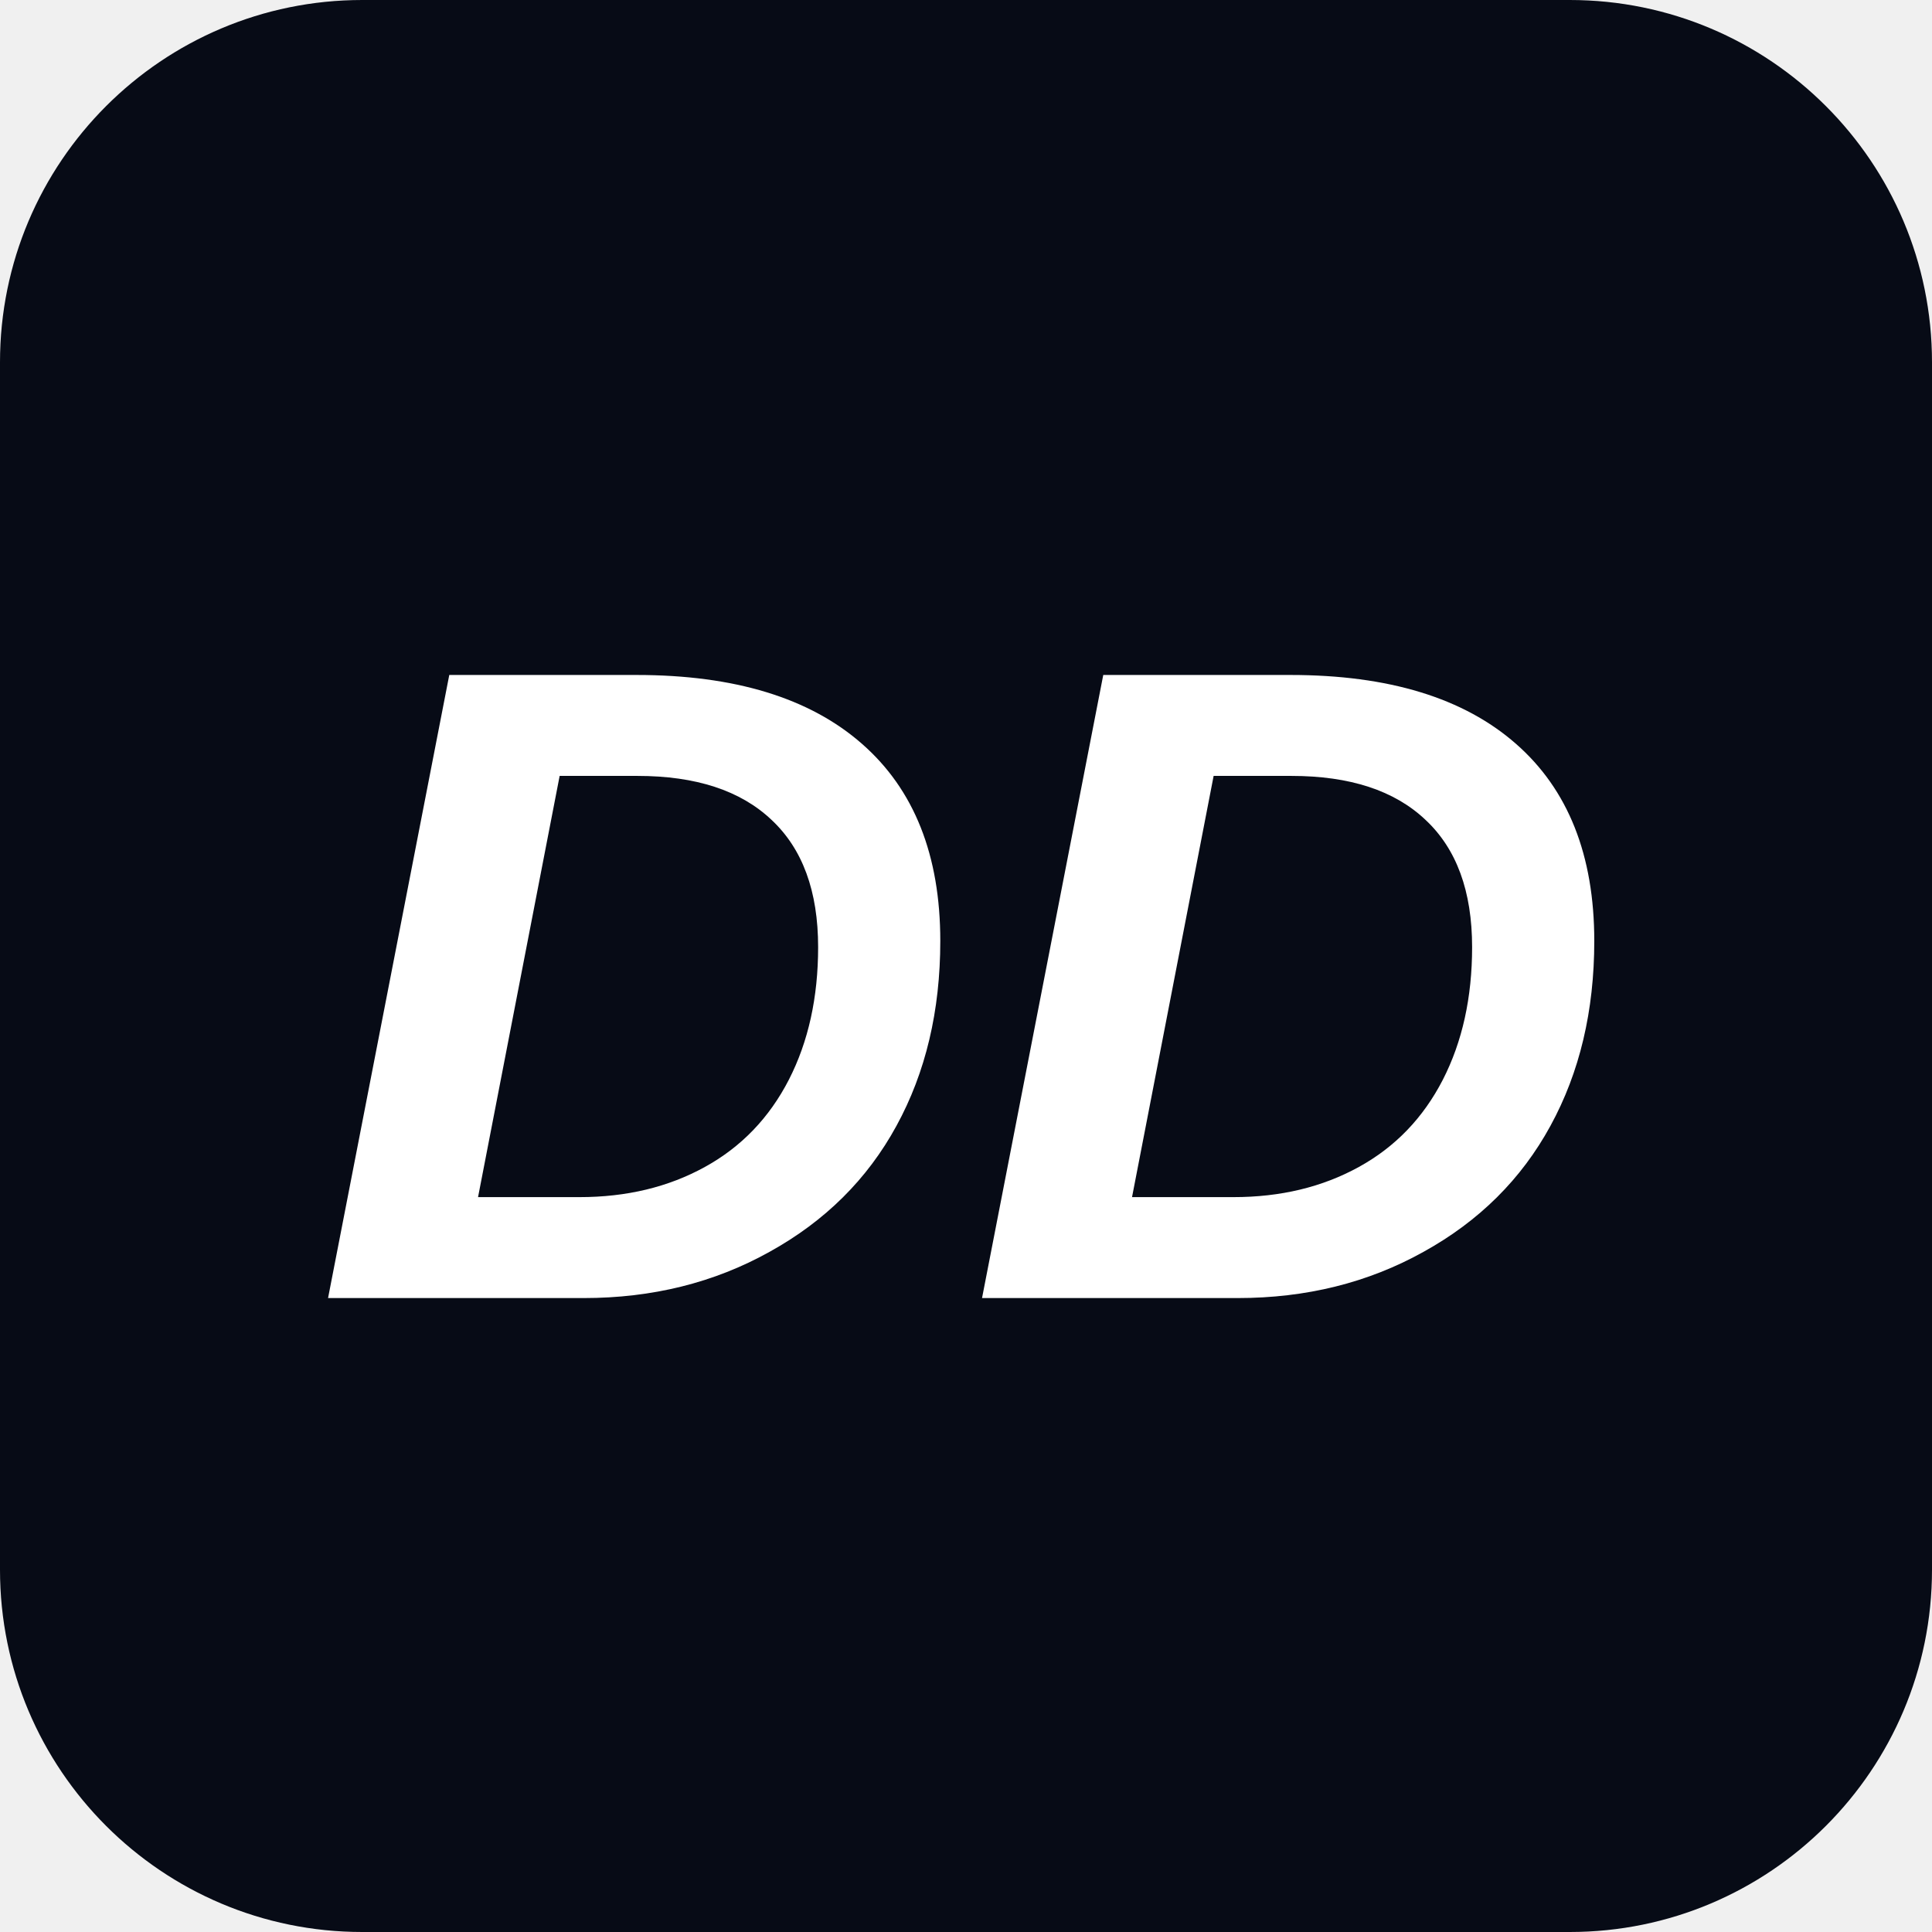
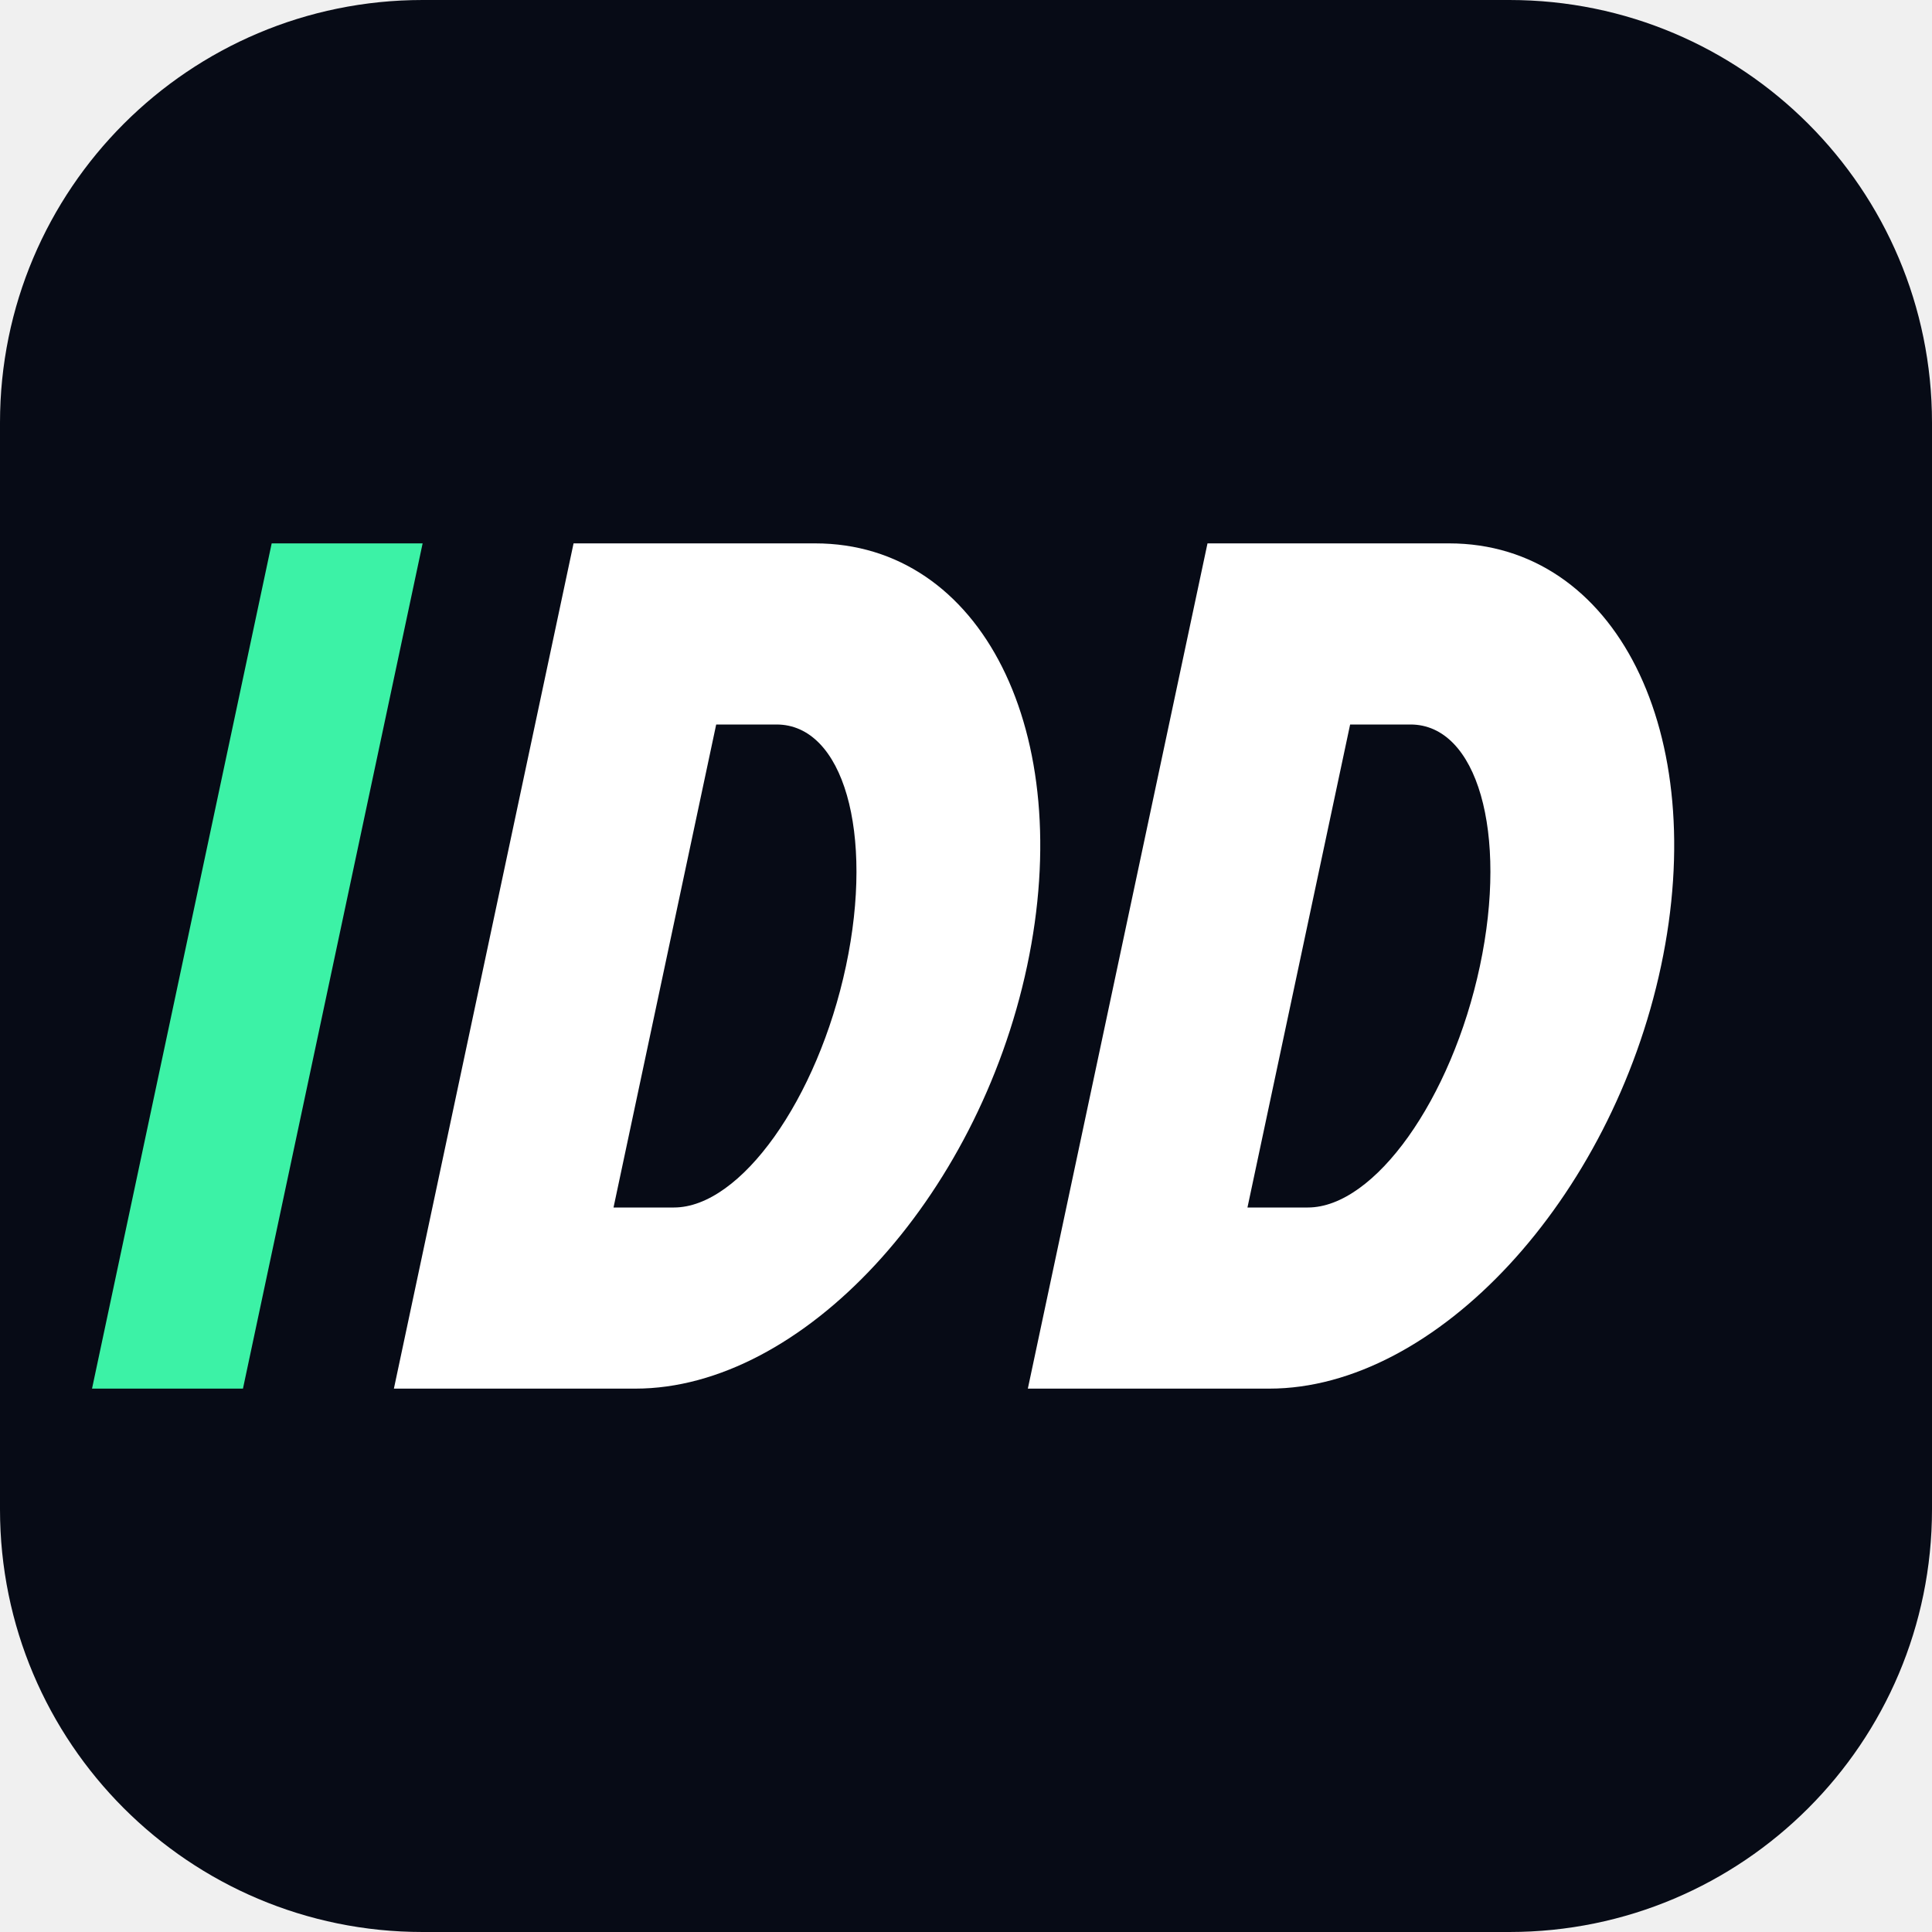
<svg xmlns="http://www.w3.org/2000/svg" viewBox="0 0 64 64">
-   <rect width="64" height="64" rx="12" fill="#070b16" />
-   <text x="32" y="43" font-family="Arial, sans-serif" font-size="30" font-weight="900" font-style="italic" fill="#fff" text-anchor="middle">DD</text>
+   <rect width="64" height="64" rx="14" fill="#070b16" />
+   <g transform="translate(9 18) skewX(-12)">
+     <rect width="5" height="28" fill="#3cf2a6" />
+     <path fill="#fff" fill-rule="evenodd" d="M10 0h8a10 14 0 0 1 0 28h-8z M16 6v16h2a4 8 0 0 0 0-16z" />
+     <path fill="#fff" fill-rule="evenodd" d="M31 0h8a10 14 0 0 1 0 28h-8z M37 6v16h2a4 8 0 0 0 0-16z" />
+   </g>
</svg>
